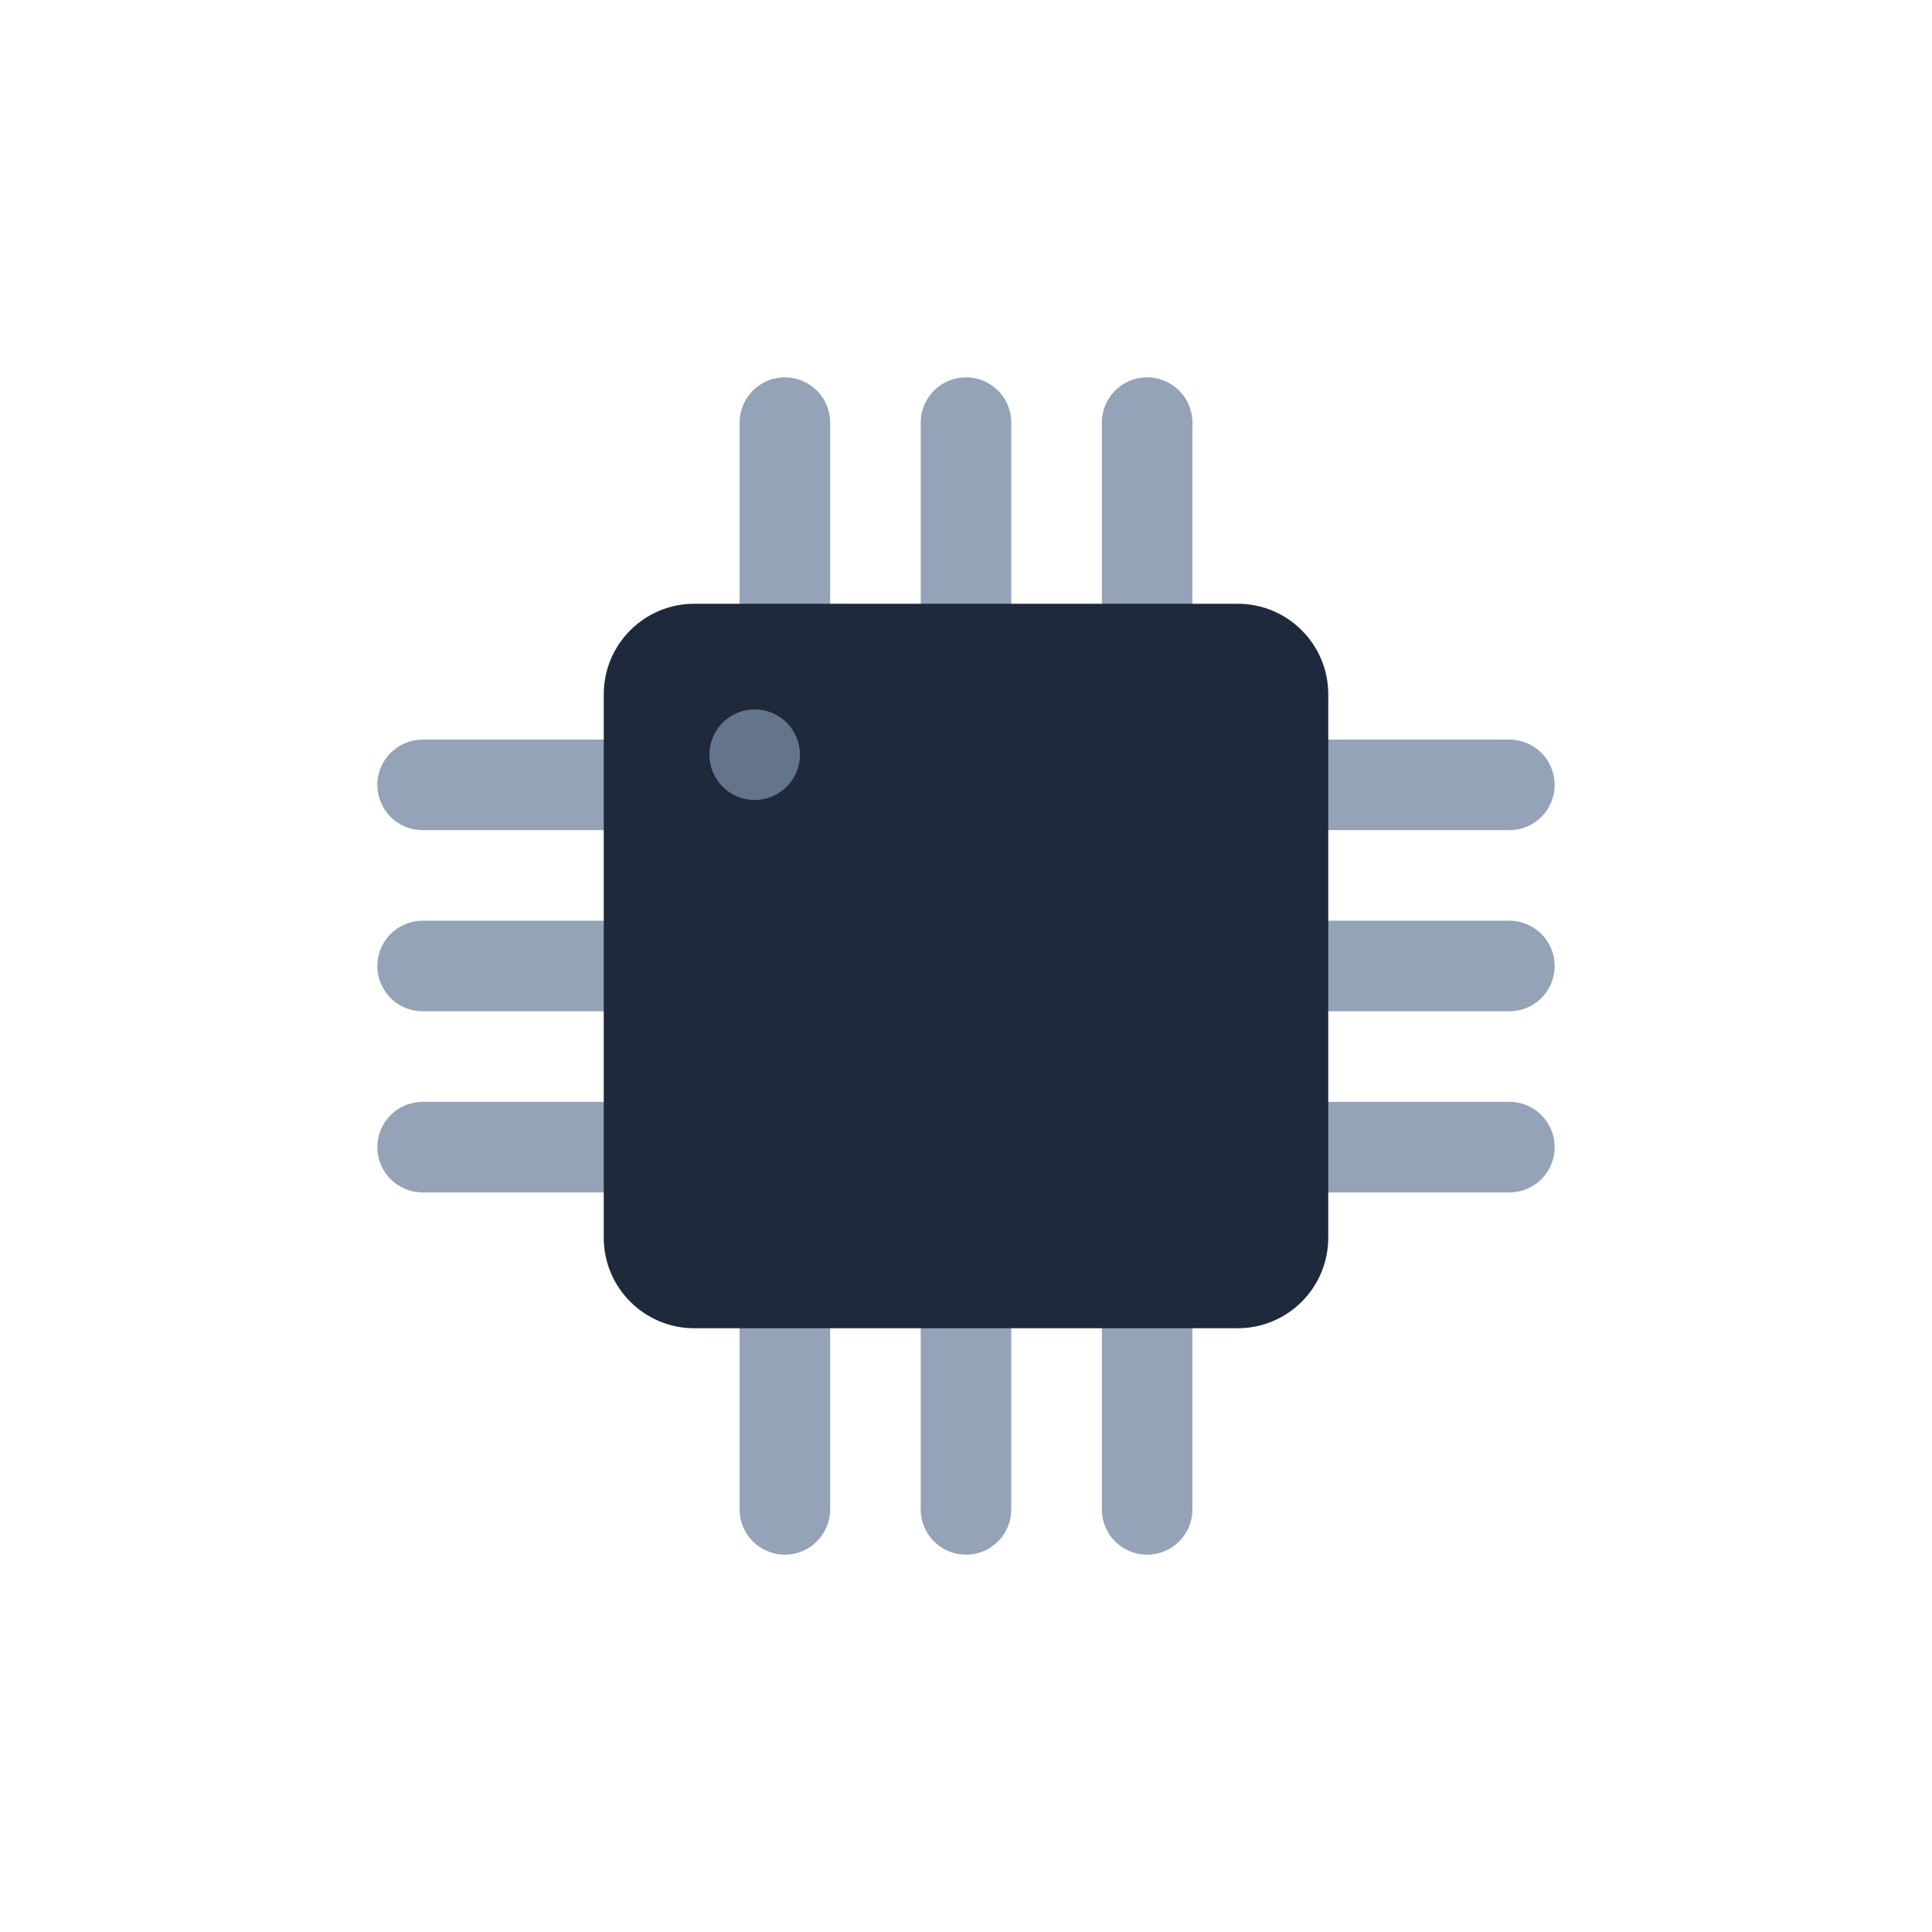
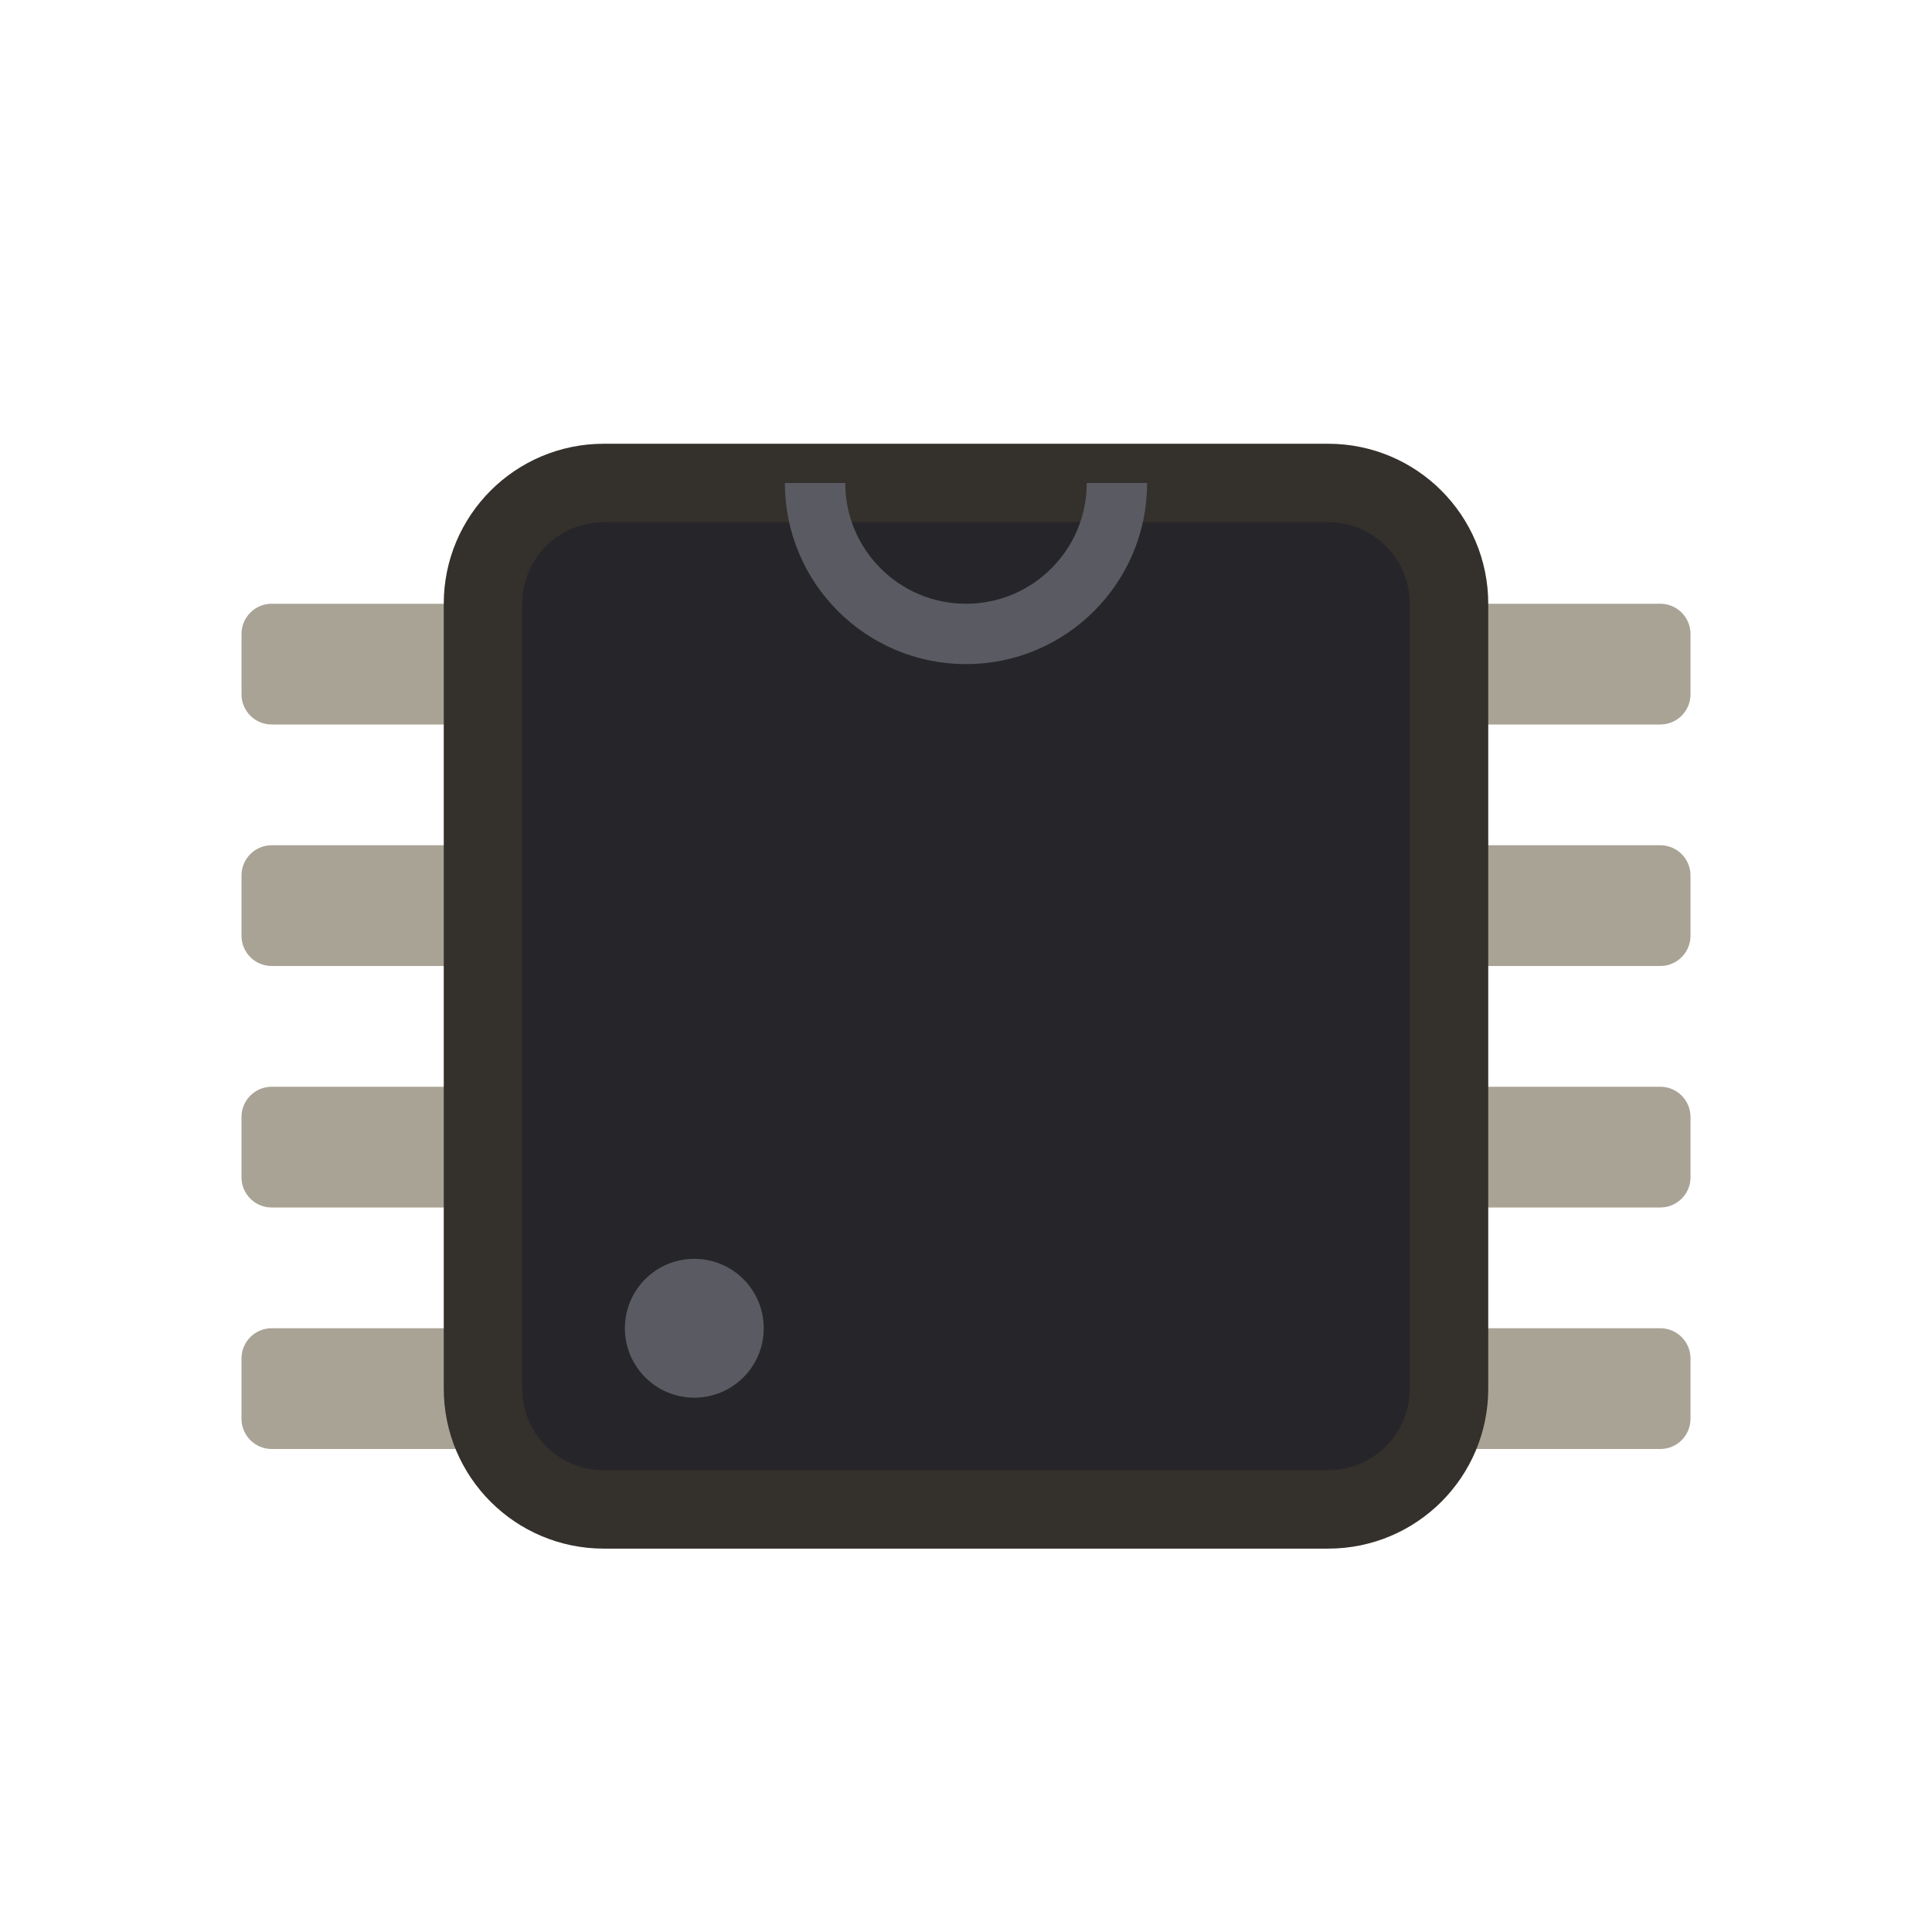
<svg xmlns="http://www.w3.org/2000/svg" viewBox="0 0 64 64" fill="none">
-   <path d="M26 14V20 M32 14V20 M38 14V20" stroke="#94A3B8" stroke-width="3" stroke-linecap="round" />
-   <path d="M26 44V50 M32 44V50 M38 44V50" stroke="#94A3B8" stroke-width="3" stroke-linecap="round" />
-   <path d="M14 26H20 M14 32H20 M14 38H20" stroke="#94A3B8" stroke-width="3" stroke-linecap="round" />
-   <path d="M44 26H50 M44 32H50 M44 38H50" stroke="#94A3B8" stroke-width="3" stroke-linecap="round" />
-   <rect x="20" y="20" width="24" height="24" rx="3" fill="#1E293B" />
-   <circle cx="25" cy="25" r="1.5" fill="#64748B" />
+   <g fill="#a9a395">
+     <rect x="8" y="20" width="8" height="4" rx="1" />
+     <rect x="48" y="20" width="8" height="4" rx="1" />
+     <rect x="8" y="28" width="8" height="4" rx="1" />
+     <rect x="48" y="28" width="8" height="4" rx="1" />
+     <rect x="8" y="36" width="8" height="4" rx="1" />
+     <rect x="48" y="36" width="8" height="4" rx="1" />
+     <rect x="8" y="44" width="8" height="4" rx="1" />
+     <rect x="48" y="44" width="8" height="4" rx="1" />
+   </g>
+   <rect x="16" y="16" width="32" height="34" rx="4" fill="#26252a" stroke="#34302b" stroke-width="2.6" />
+   <path d="M27 16a5 5 0 0 0 10 0" fill="none" stroke="#5a5a62" stroke-width="2" />
+   <circle cx="23" cy="44" r="2.3" fill="#5a5a62" />
</svg>
